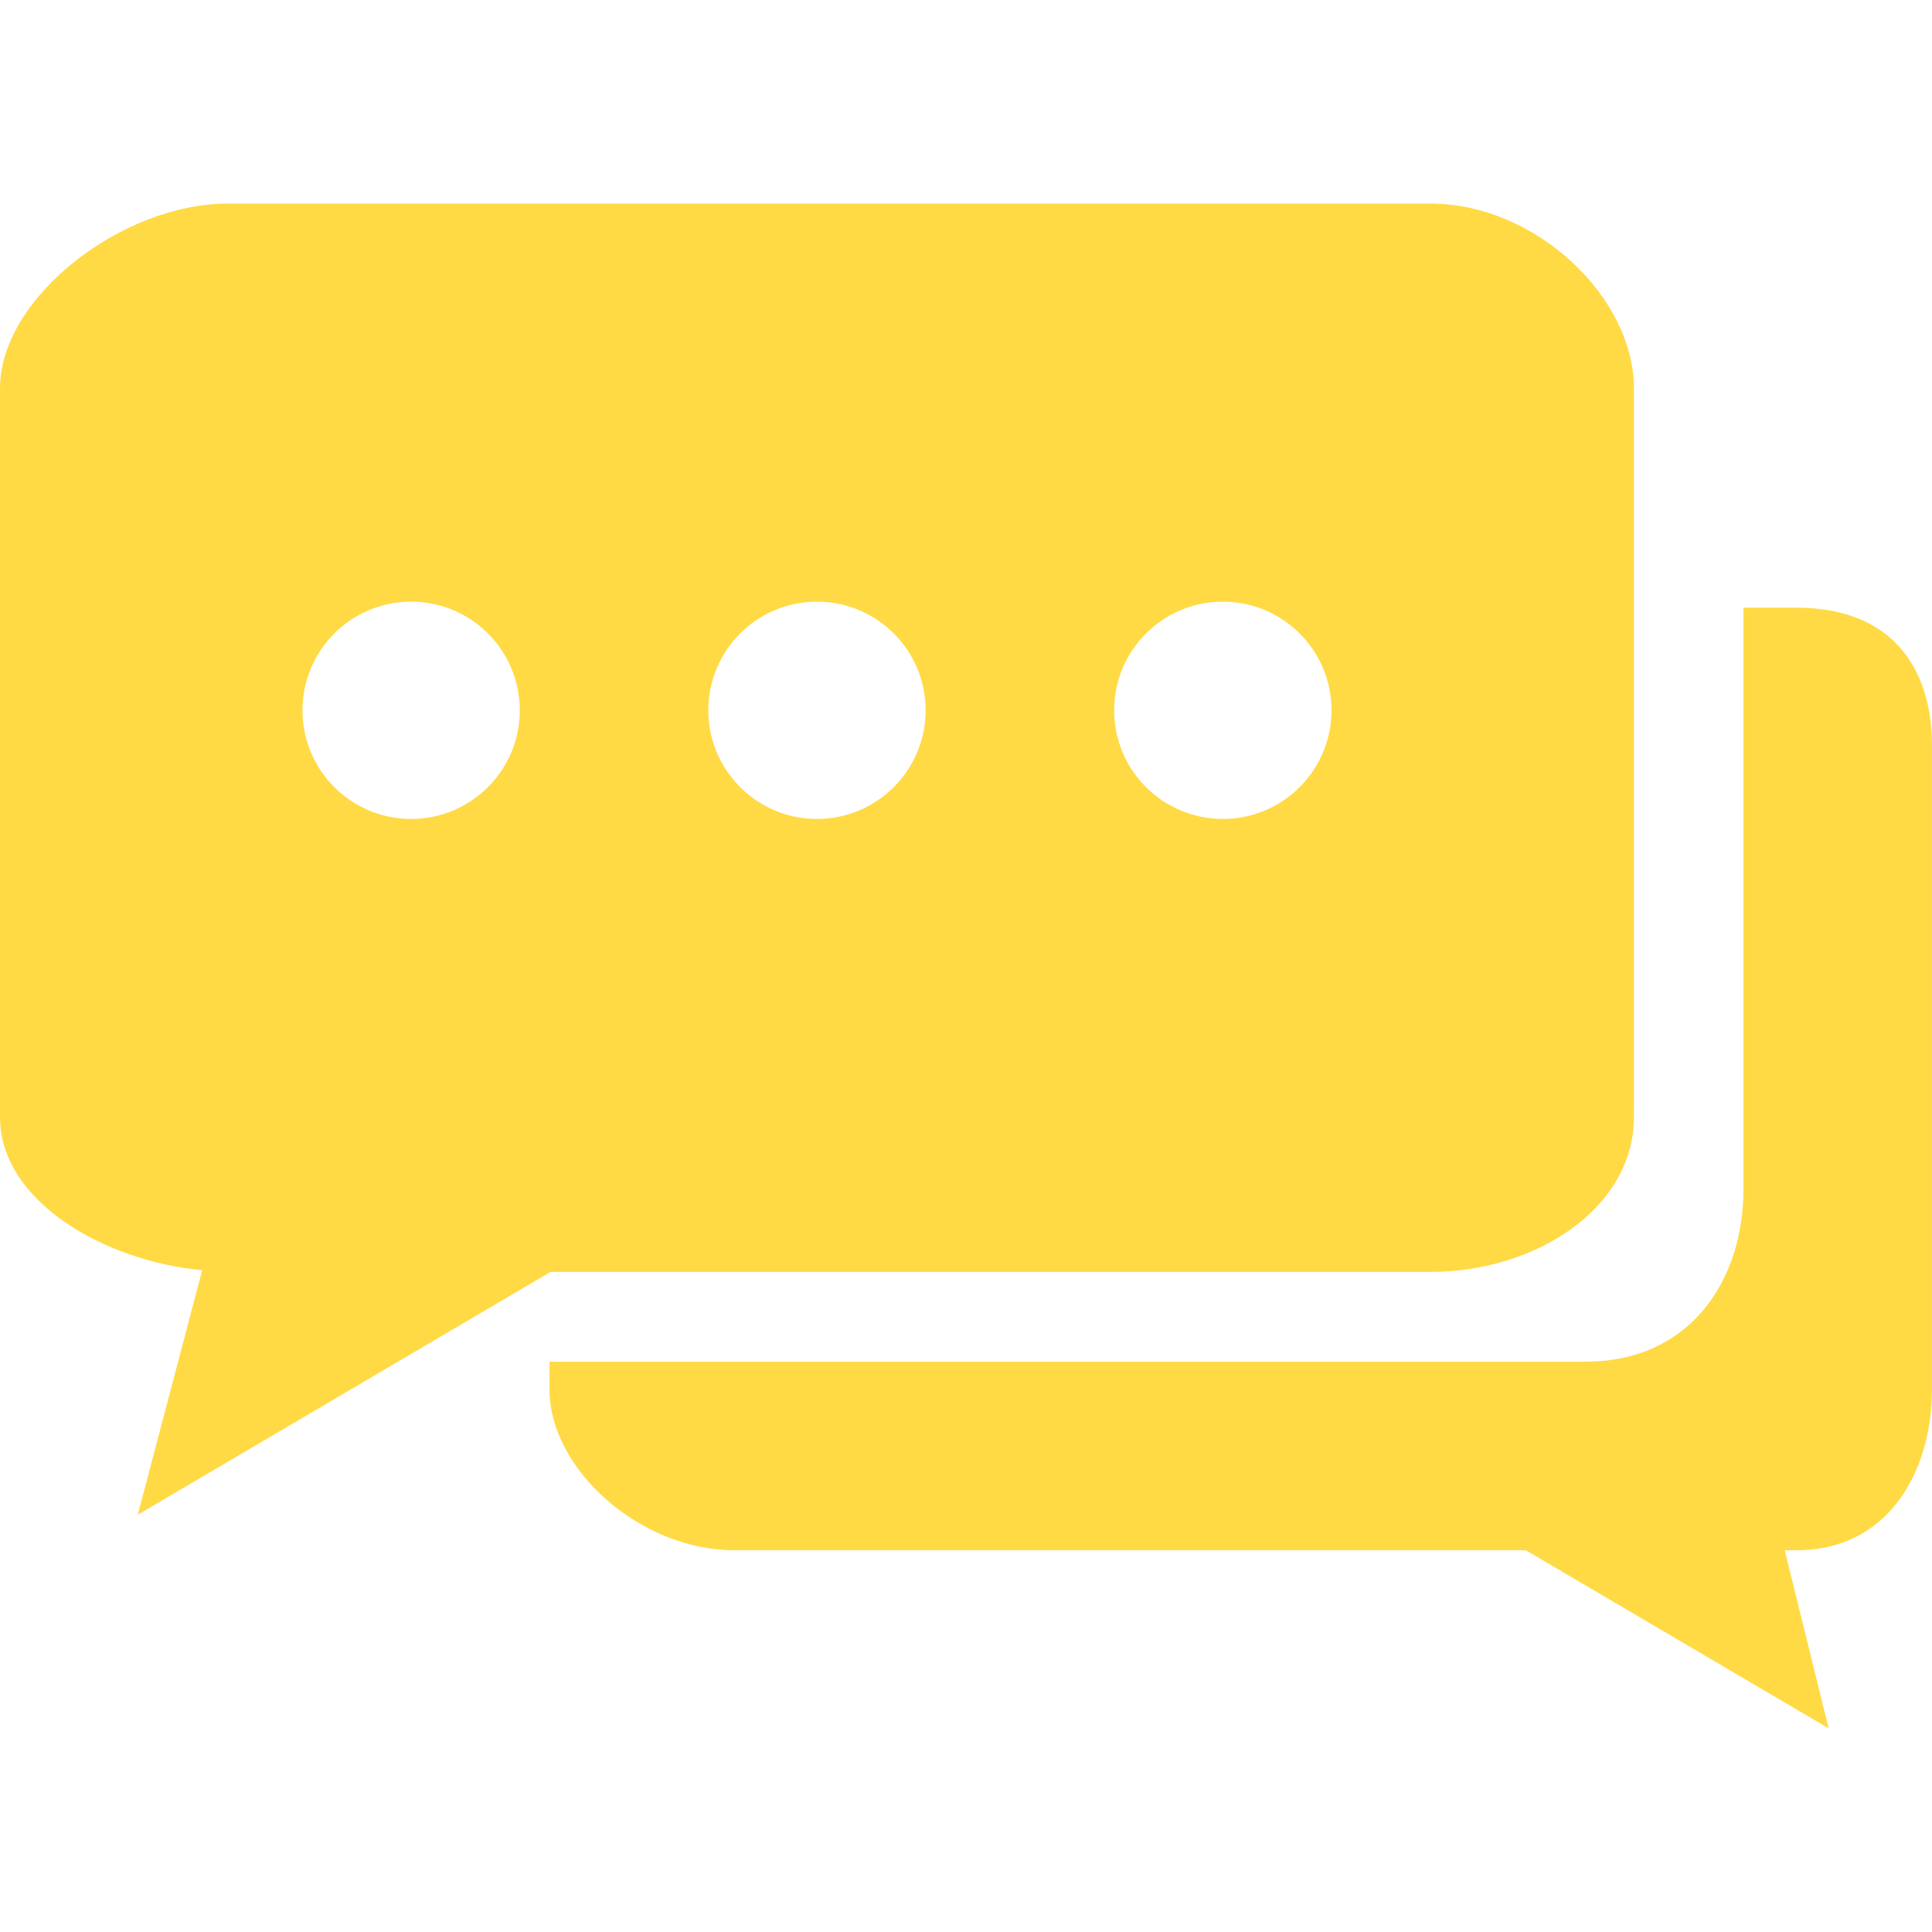
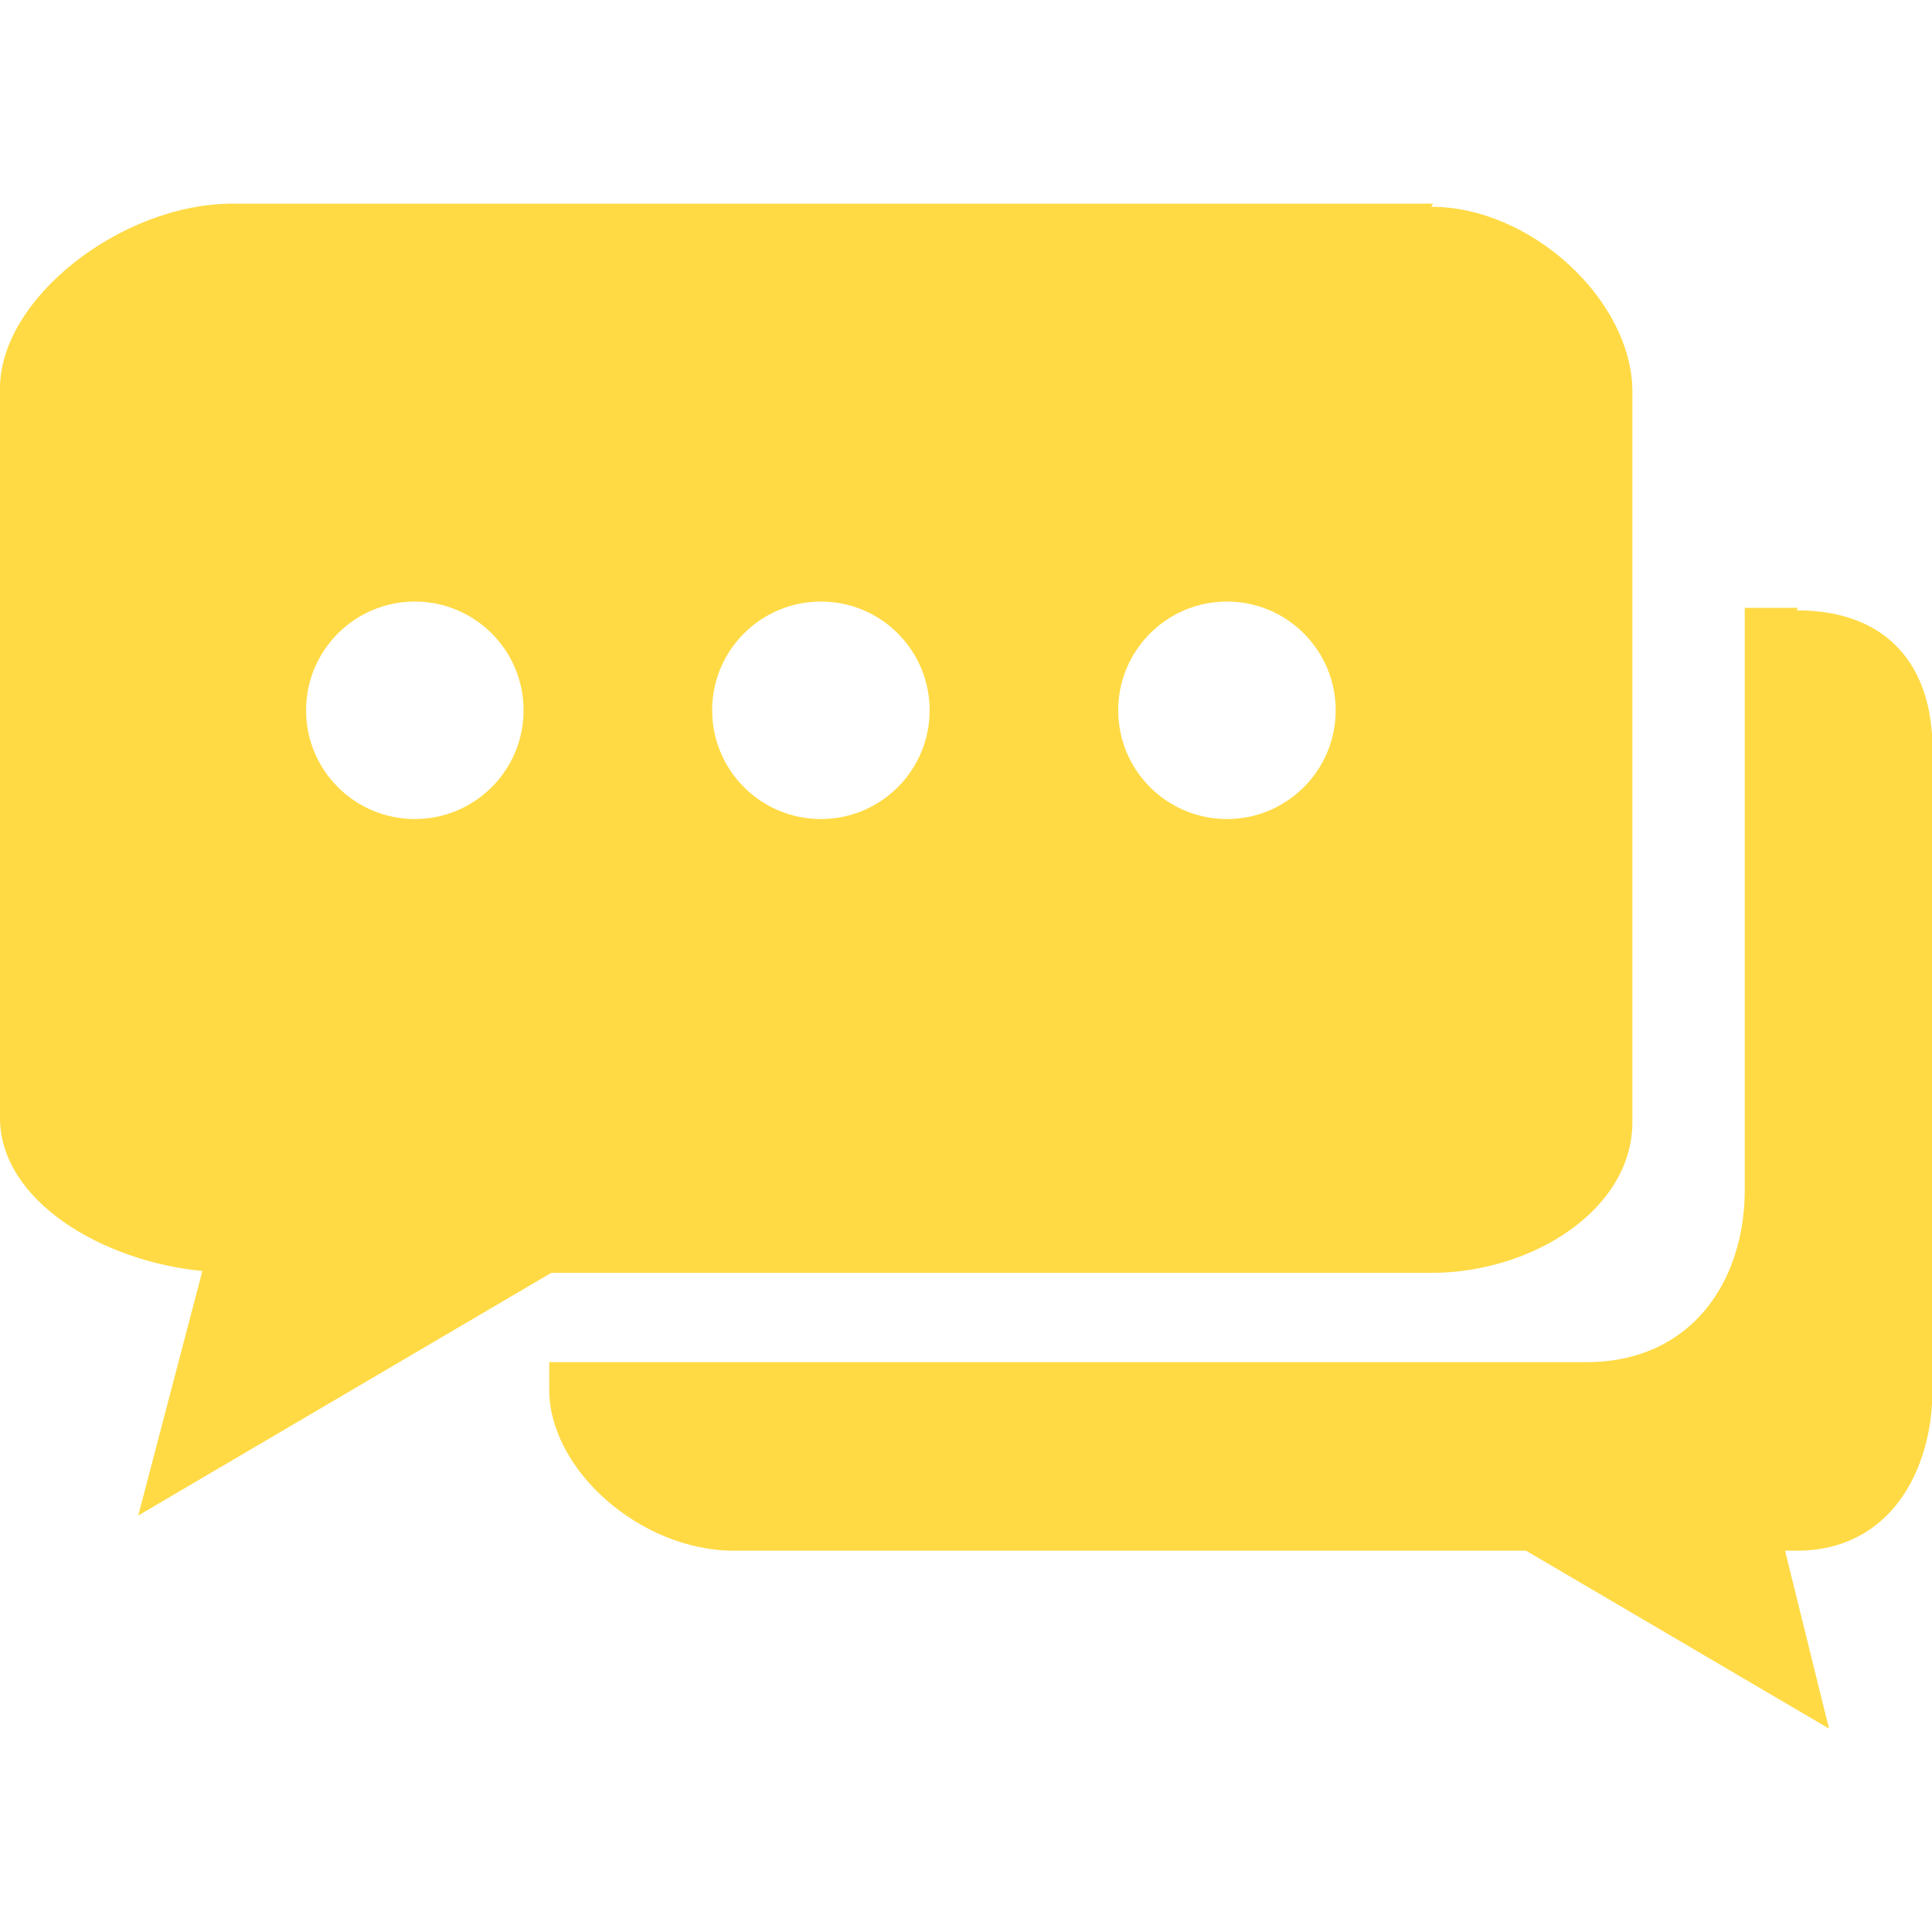
- <svg xmlns="http://www.w3.org/2000/svg" version="1.1" id="Capa_1" x="0px" y="0px" width="512px" height="512px" viewBox="0 0 30.743 30.744" style="enable-background:new 0 0 30.743 30.744;" xml:space="preserve">
-   <g>
-     <path d="M28.585,9.67h-0.842v9.255c0,1.441-0.839,2.744-2.521,2.744H8.743v0.44c0,1.274,1.449,2.56,2.937,2.56h12.599l4.82,2.834   L28.4,24.669h0.185c1.487,0,2.158-1.283,2.158-2.56V11.867C30.743,10.593,30.072,9.67,28.585,9.67z" fill="#FFDA44" />
-     <path d="M22.762,3.24H3.622C1.938,3.24,0,4.736,0,6.178v11.6c0,1.328,1.642,2.287,3.217,2.435l-1.025,3.891L8.76,20.24h14.002   c1.684,0,3.238-1.021,3.238-2.462V8.393V6.178C26,4.736,24.445,3.24,22.762,3.24z M6.542,13.032c-0.955,0-1.729-0.774-1.729-1.729   s0.774-1.729,1.729-1.729c0.954,0,1.729,0.774,1.729,1.729S7.496,13.032,6.542,13.032z M13,13.032   c-0.955,0-1.729-0.774-1.729-1.729S12.045,9.574,13,9.574s1.729,0.774,1.729,1.729S13.955,13.032,13,13.032z M19.459,13.032   c-0.955,0-1.73-0.774-1.73-1.729s0.775-1.729,1.73-1.729c0.953,0,1.729,0.774,1.729,1.729S20.412,13.032,19.459,13.032z" fill="#FFDA44" />
+ <svg xmlns="http://www.w3.org/2000/svg" xml:space="preserve" height="32" viewBox="0 0 1.921 1.921" width="32" version="1.1" y="0px" x="0px">
+   <g fill="#ffda44" transform="matrix(.0625 0 0 .0625 -.0000312 4.54e-8)">
+     <path d="m28.6 9.67h-0.842v9.26c0 1.44-0.839 2.74-2.52 2.74h-16.5v0.44c0 1.27 1.45 2.56 2.94 2.56h12.6l4.82 2.83-0.699-2.83h0.185c1.49 0 2.16-1.28 2.16-2.56v-10.2c0-1.27-0.671-2.2-2.16-2.2z" />
+     <path d="m22.8 3.24h-19.1c-1.76 0-3.7 1.5-3.7 2.94v11.6c0 1.33 1.64 2.29 3.22 2.44l-1.02 3.89 6.57-3.86h14c1.6 0 3.2-1 3.2-2.4v-9.41-2.21c0-1.44-1.6-2.94-3.2-2.94zm-16.2 9.79c-0.955 0-1.73-0.774-1.73-1.73 0-0.955 0.774-1.73 1.73-1.73 0.954 0 1.73 0.774 1.73 1.73 0 0.955-0.775 1.73-1.73 1.73zm6.46 0c-0.955 0-1.73-0.774-1.73-1.73 0-0.955 0.774-1.73 1.73-1.73 0.955 0 1.73 0.774 1.73 1.73 0 0.955-0.774 1.73-1.73 1.73zm6.46 0c-0.955 0-1.73-0.774-1.73-1.73 0-0.955 0.775-1.73 1.73-1.73 0.953 0 1.73 0.774 1.73 1.73 0 0.955-0.776 1.73-1.73 1.73z" />
  </g>
-   <g>
- </g>
-   <g>
- </g>
-   <g>
- </g>
-   <g>
- </g>
-   <g>
- </g>
-   <g>
- </g>
-   <g>
- </g>
-   <g>
- </g>
-   <g>
- </g>
-   <g>
- </g>
-   <g>
- </g>
-   <g>
- </g>
-   <g>
- </g>
-   <g>
- </g>
-   <g>
- </g>
</svg>
